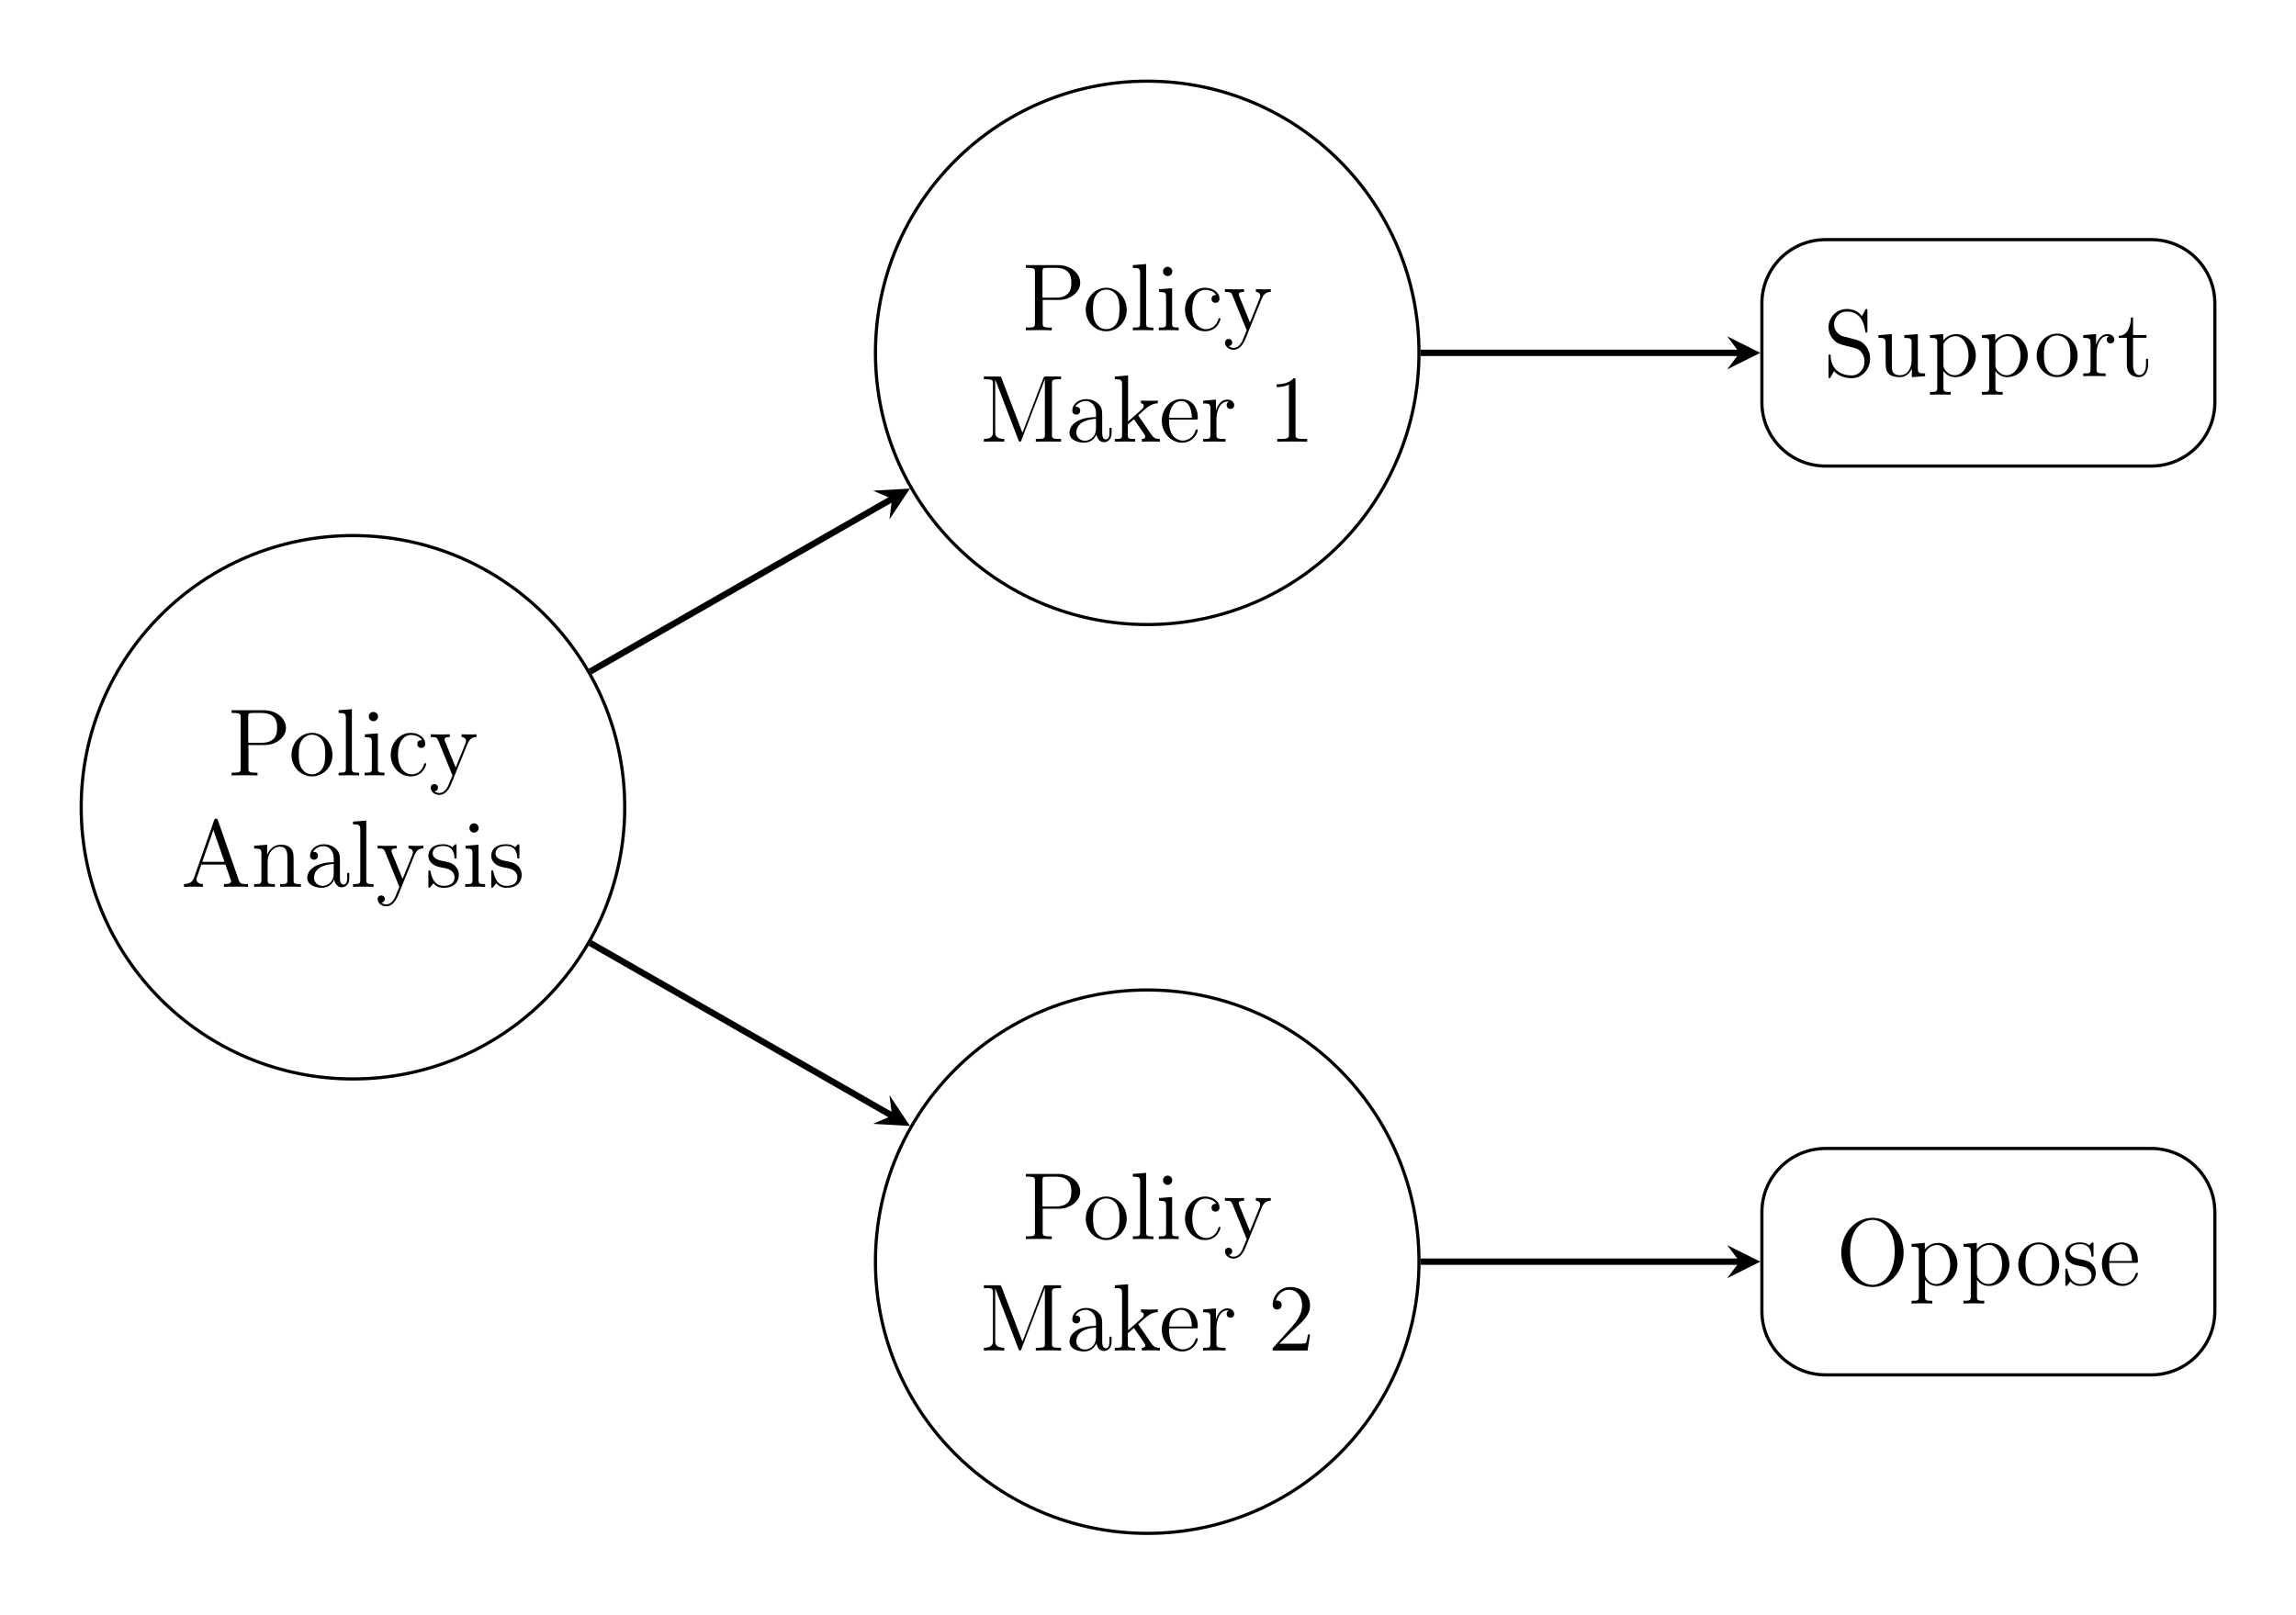
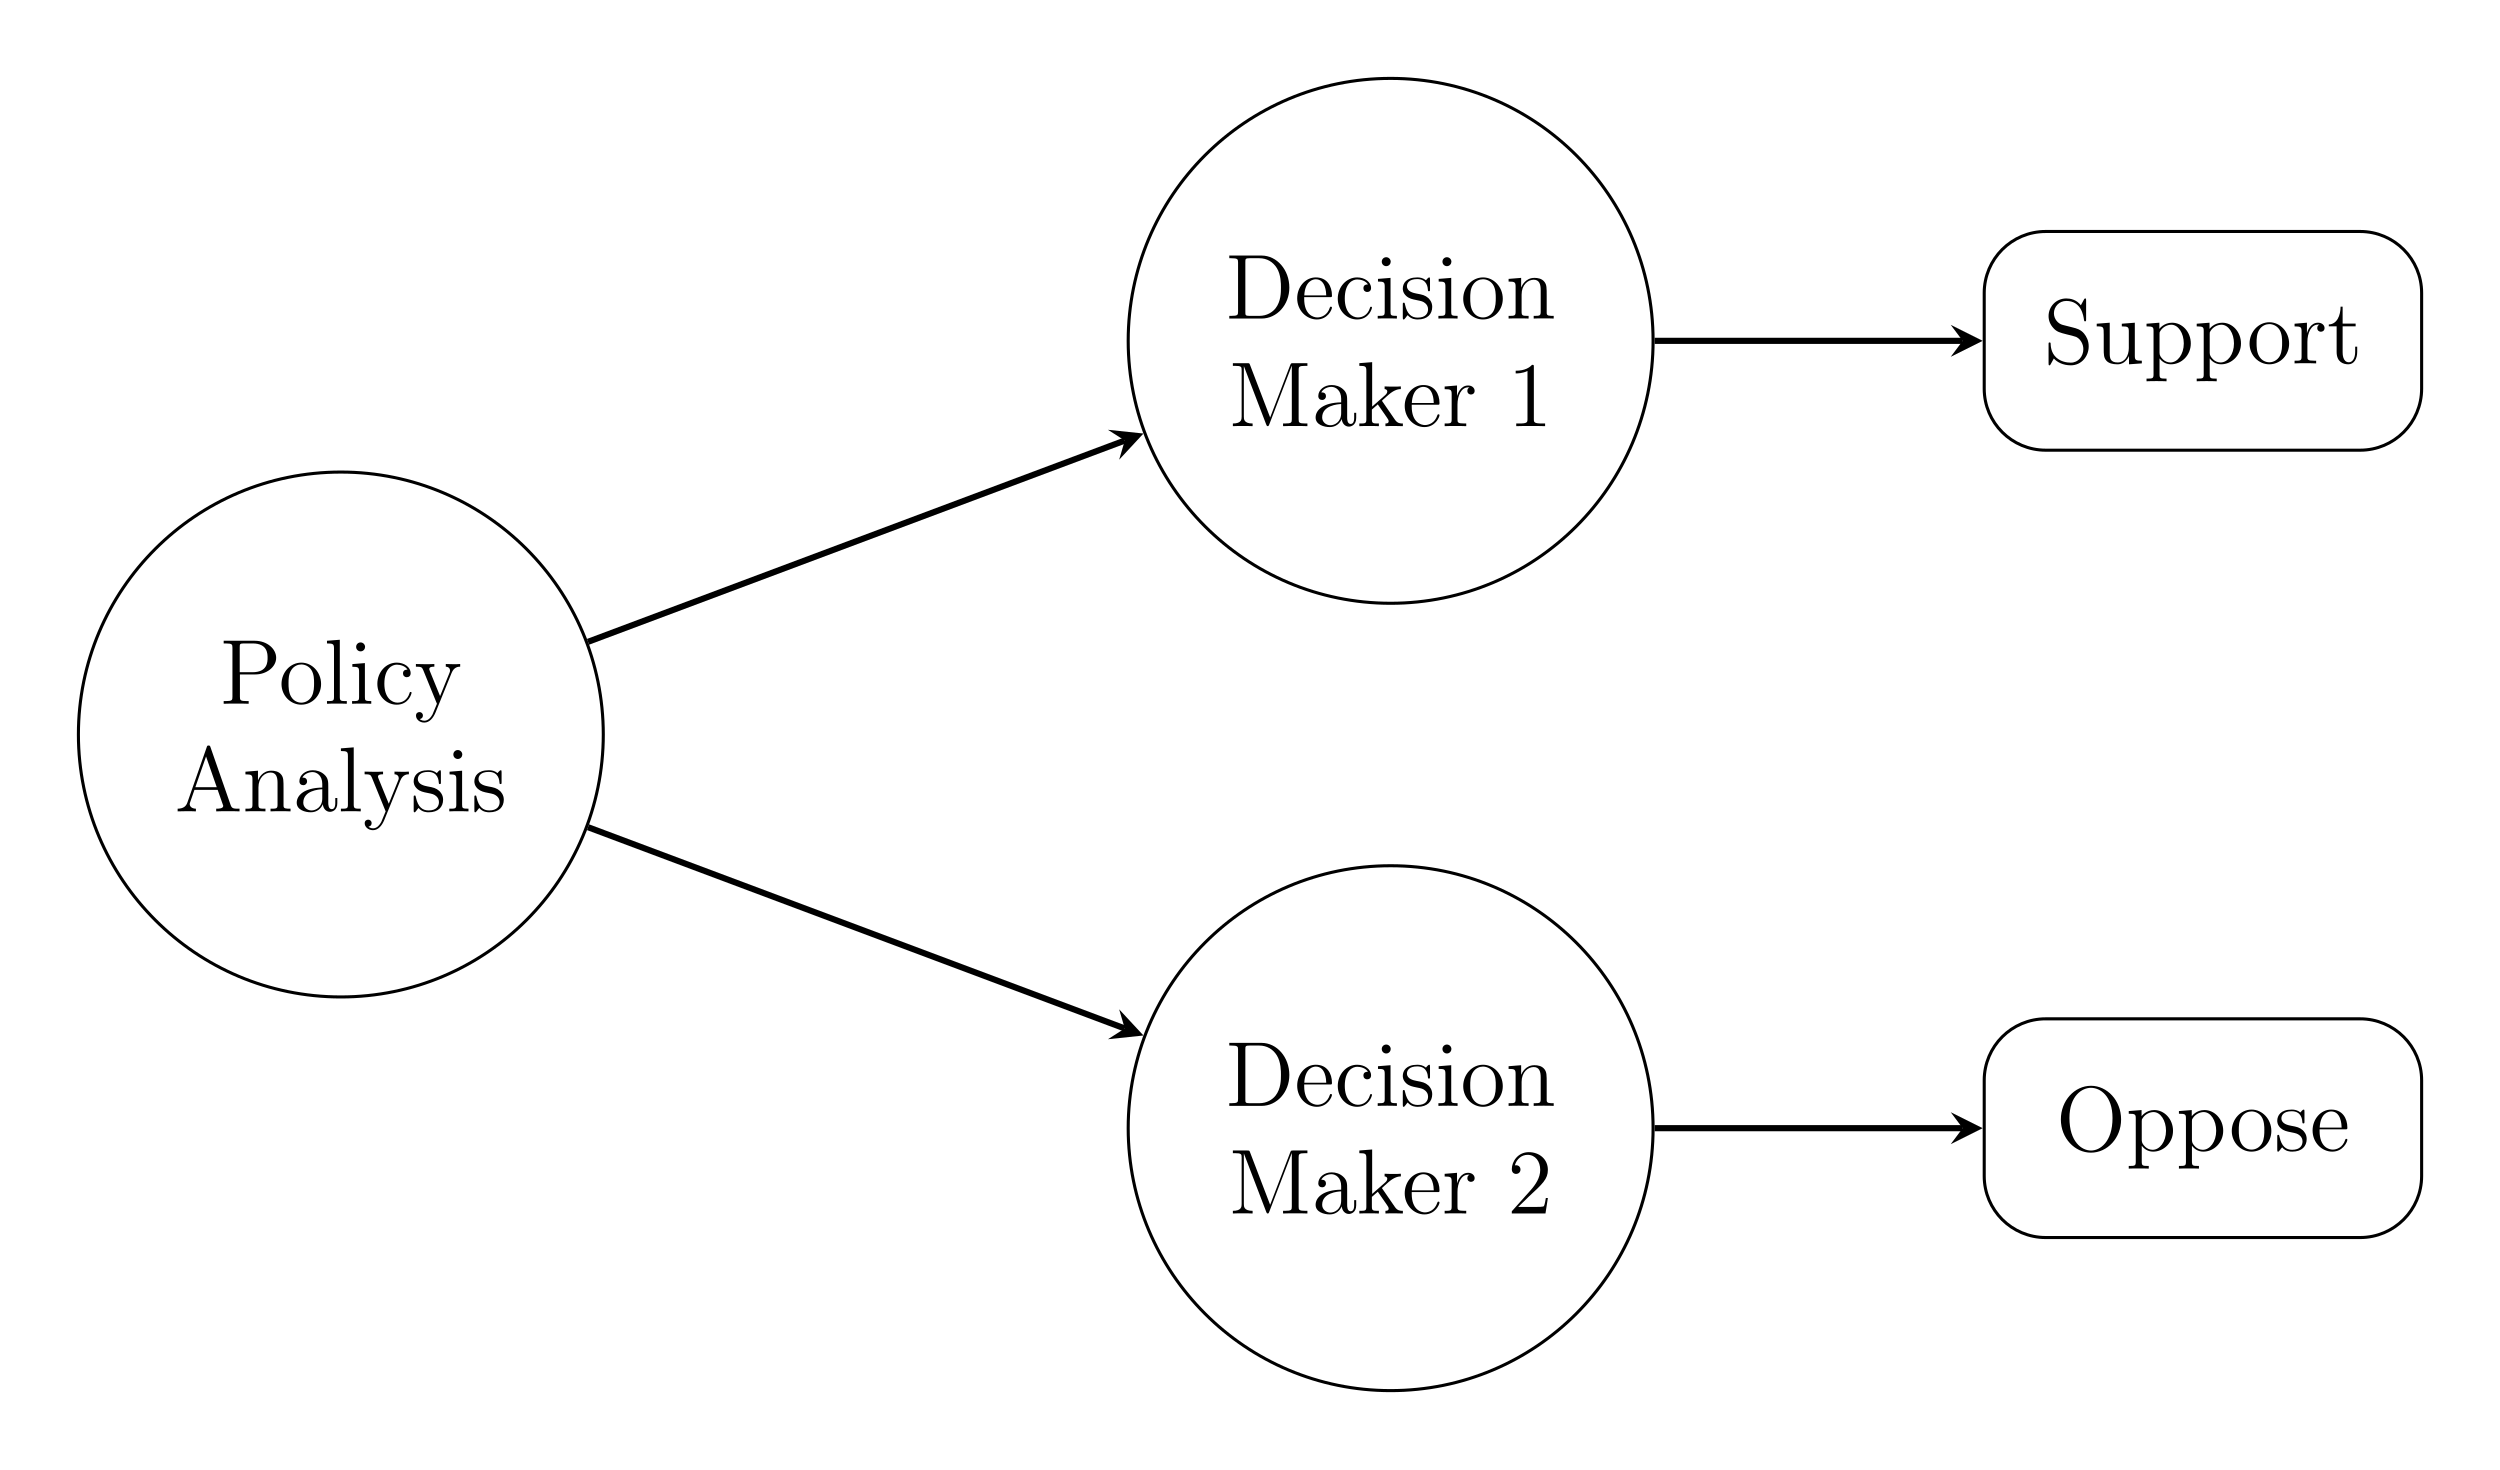
- <svg xmlns="http://www.w3.org/2000/svg" xmlns:xlink="http://www.w3.org/1999/xlink" version="1.1" width="287.377" height="202.138" viewBox="0 0 287.377 202.138">
+ <svg xmlns="http://www.w3.org/2000/svg" xmlns:xlink="http://www.w3.org/1999/xlink" version="1.1" width="324.029" height="190.402" viewBox="0 0 324.029 190.402">
  <defs>
-     <path id="font_1_6" d="M.218 .318H.387C.504 .318 .611 .397 .611 .498 .611 .595 .514 .683 .379 .683H.042V.654H.062C.134 .654 .137 .644 .137 .607V.076C.137 .039 .134 .029 .062 .029H.042V0C.066 .002 .148 .002 .177 .002 .207 .002 .289 .002 .313 0V.029H.293C.221 .029 .218 .039 .218 .076V.318M.216 .342V.614C.216 .647 .218 .654 .262 .654H.356C.518 .654 .518 .541 .518 .498 .518 .456 .518 .342 .355 .342H.216Z" />
-     <path id="font_1_15" d="M.459 .214C.459 .343 .361 .446 .245 .446 .125 .446 .03 .34 .03 .214 .03 .086 .13-.01 .244-.01 .362-.01 .459 .088 .459 .214M.245 .012C.208 .012 .163 .028 .134 .077 .107 .122 .106 .181 .106 .223 .106 .261 .106 .322 .137 .367 .165 .41 .209 .426 .244 .426 .283 .426 .325 .408 .352 .369 .383 .323 .383 .26 .383 .223 .383 .188 .383 .126 .357 .079 .329 .031 .283 .012 .245 .012Z" />
-     <path id="font_1_13" d="M.172 .694 .033 .683V.654C.101 .654 .109 .647 .109 .598V.074C.109 .029 .098 .029 .033 .029V0C.061 .002 .11 .002 .14 .002 .17 .002 .22 .002 .248 0V.029C.184 .029 .172 .029 .172 .074V.694Z" />
-     <path id="font_1_11" d="M.174 .616C.174 .642 .153 .665 .125 .665 .099 .665 .077 .644 .077 .617 .077 .587 .101 .568 .125 .568 .156 .568 .174 .594 .174 .616M.036 .43V.401C.1 .401 .109 .395 .109 .346V.074C.109 .029 .098 .029 .033 .029V0C.061 .002 .109 .002 .138 .002 .149 .002 .207 .002 .241 0V.029C.176 .029 .172 .034 .172 .073V.441L.036 .43Z" />
-     <path id="font_1_9" d="M.362 .37C.35 .37 .313 .37 .313 .329 .313 .305 .33 .288 .354 .288 .377 .288 .396 .302 .396 .331 .396 .398 .326 .446 .245 .446 .128 .446 .035 .342 .035 .216 .035 .088 .131-.01 .244-.01 .376-.01 .406 .11 .406 .119 .406 .128 .399 .128 .396 .128 .387 .128 .386 .125 .383 .113 .361 .042 .307 .012 .253 .012 .192 .012 .111 .065 .111 .217 .111 .383 .196 .424 .246 .424 .284 .424 .339 .409 .362 .37Z" />
-     <path id="font_1_21" d="M.405 .334C.432 .401 .479 .402 .498 .402V.431C.469 .429 .455 .429 .423 .429 .4 .429 .398 .429 .342 .431V.402C.379 .4 .388 .377 .388 .359 .388 .35 .386 .345 .382 .335L.28 .083 .169 .355C.163 .369 .163 .375 .163 .376 .163 .402 .198 .402 .218 .402V.431C.192 .429 .143 .429 .115 .429 .077 .429 .075 .429 .018 .431V.402C.076 .402 .084 .397 .097 .366L.246-0C.202-.106 .202-.108 .198-.116 .181-.146 .154-.184 .109-.184 .078-.184 .059-.166 .059-.166 .059-.166 .094-.162 .094-.127 .094-.103 .075-.09 .057-.09 .04-.09 .019-.1 .019-.129 .019-.167 .056-.204 .109-.204 .165-.204 .206-.155 .232-.092L.405 .334Z" />
+     <path id="font_1_7" d="M.218 .318H.387C.504 .318 .611 .397 .611 .498 .611 .595 .514 .683 .379 .683H.042V.654H.062C.134 .654 .137 .644 .137 .607V.076C.137 .039 .134 .029 .062 .029H.042V0C.066 .002 .148 .002 .177 .002 .207 .002 .289 .002 .313 0V.029H.293C.221 .029 .218 .039 .218 .076V.318M.216 .342V.614C.216 .647 .218 .654 .262 .654H.356C.518 .654 .518 .541 .518 .498 .518 .456 .518 .342 .355 .342H.216Z" />
+     <path id="font_1_16" d="M.459 .214C.459 .343 .361 .446 .245 .446 .125 .446 .03 .34 .03 .214 .03 .086 .13-.01 .244-.01 .362-.01 .459 .088 .459 .214M.245 .012C.208 .012 .163 .028 .134 .077 .107 .122 .106 .181 .106 .223 .106 .261 .106 .322 .137 .367 .165 .41 .209 .426 .244 .426 .283 .426 .325 .408 .352 .369 .383 .323 .383 .26 .383 .223 .383 .188 .383 .126 .357 .079 .329 .031 .283 .012 .245 .012Z" />
+     <path id="font_1_14" d="M.172 .694 .033 .683V.654C.101 .654 .109 .647 .109 .598V.074C.109 .029 .098 .029 .033 .029V0C.061 .002 .11 .002 .14 .002 .17 .002 .22 .002 .248 0V.029C.184 .029 .172 .029 .172 .074V.694Z" />
+     <path id="font_1_12" d="M.174 .616C.174 .642 .153 .665 .125 .665 .099 .665 .077 .644 .077 .617 .077 .587 .101 .568 .125 .568 .156 .568 .174 .594 .174 .616M.036 .43V.401C.1 .401 .109 .395 .109 .346V.074C.109 .029 .098 .029 .033 .029V0C.061 .002 .109 .002 .138 .002 .149 .002 .207 .002 .241 0V.029C.176 .029 .172 .034 .172 .073V.441L.036 .43Z" />
+     <path id="font_1_10" d="M.362 .37C.35 .37 .313 .37 .313 .329 .313 .305 .33 .288 .354 .288 .377 .288 .396 .302 .396 .331 .396 .398 .326 .446 .245 .446 .128 .446 .035 .342 .035 .216 .035 .088 .131-.01 .244-.01 .376-.01 .406 .11 .406 .119 .406 .128 .399 .128 .396 .128 .387 .128 .386 .125 .383 .113 .361 .042 .307 .012 .253 .012 .192 .012 .111 .065 .111 .217 .111 .383 .196 .424 .246 .424 .284 .424 .339 .409 .362 .37Z" />
+     <path id="font_1_22" d="M.405 .334C.432 .401 .479 .402 .498 .402V.431C.469 .429 .455 .429 .423 .429 .4 .429 .398 .429 .342 .431V.402C.379 .4 .388 .377 .388 .359 .388 .35 .386 .345 .382 .335L.28 .083 .169 .355C.163 .369 .163 .375 .163 .376 .163 .402 .198 .402 .218 .402V.431C.192 .429 .143 .429 .115 .429 .077 .429 .075 .429 .018 .431V.402C.076 .402 .084 .397 .097 .366L.246-0C.202-.106 .202-.108 .198-.116 .181-.146 .154-.184 .109-.184 .078-.184 .059-.166 .059-.166 .059-.166 .094-.162 .094-.127 .094-.103 .075-.09 .057-.09 .04-.09 .019-.1 .019-.129 .019-.167 .056-.204 .109-.204 .165-.204 .206-.155 .232-.092L.405 .334Z" />
    <path id="font_1_3" d="M.387 .696C.383 .708 .381 .714 .367 .714 .353 .714 .351 .711 .346 .695L.137 .097C.123 .056 .095 .03 .031 .029V0C.092 .002 .094 .002 .127 .002 .155 .002 .203 .002 .229 0V.029C.187 .03 .162 .051 .162 .079 .162 .085 .162 .087 .167 .1L.213 .233H.465L.52 .076C.525 .064 .525 .062 .525 .059 .525 .029 .474 .029 .449 .029V0C.472 .002 .551 .002 .579 .002 .607 .002 .679 .002 .702 0V.029C.637 .029 .619 .029 .605 .07L.387 .696M.339 .595 .455 .262H.223L.339 .595Z" />
-     <path id="font_1_14" d="M.445 .243C.445 .336 .445 .364 .422 .396 .393 .435 .346 .441 .312 .441 .215 .441 .177 .358 .169 .338H.168V.441L.032 .43V.401C.1 .401 .108 .394 .108 .345V.074C.108 .029 .097 .029 .032 .029V0C.058 .002 .112 .002 .14 .002 .169 .002 .223 .002 .249 0V.029C.185 .029 .173 .029 .173 .074V.26C.173 .365 .242 .421 .304 .421 .366 .421 .38 .37 .38 .309V.074C.38 .029 .369 .029 .304 .029V0C.33 .002 .384 .002 .412 .002 .441 .002 .495 .002 .521 0V.029C.471 .029 .446 .029 .445 .059V.243Z" />
-     <path id="font_1_8" d="M.386 .267C.386 .321 .386 .361 .342 .4 .307 .432 .262 .446 .218 .446 .136 .446 .073 .392 .073 .327 .073 .298 .092 .284 .115 .284 .139 .284 .156 .301 .156 .325 .156 .366 .12 .366 .105 .366 .128 .408 .176 .426 .216 .426 .262 .426 .321 .388 .321 .298V.258C.12 .255 .044 .171 .044 .094 .044 .015 .136-.01 .197-.01 .263-.01 .308 .03 .327 .078 .331 .031 .362-.005 .405-.005 .426-.005 .484 .009 .484 .089V.145H.462V.089C.462 .032 .438 .024 .424 .024 .386 .024 .386 .077 .386 .092V.267M.321 .141C.321 .043 .248 .01 .205 .01 .156 .01 .115 .046 .115 .094 .115 .226 .285 .238 .321 .24V.141Z" />
-     <path id="font_1_18" d="M.328 .423C.328 .441 .328 .446 .318 .446 .31 .446 .291 .424 .284 .415 .253 .44 .222 .446 .19 .446 .069 .446 .033 .38 .033 .325 .033 .314 .033 .279 .071 .244 .103 .216 .137 .209 .183 .2 .238 .189 .251 .186 .276 .166 .294 .151 .307 .129 .307 .101 .307 .058 .282 .01 .194 .01 .128 .01 .08 .048 .058 .148 .054 .166 .054 .167 .053 .168 .051 .172 .047 .172 .044 .172 .033 .172 .033 .167 .033 .149V.013C.033-.005 .033-.01 .043-.01 .048-.01 .049-.009 .066 .012 .071 .019 .071 .021 .086 .037 .124-.01 .178-.01 .195-.01 .3-.01 .352 .048 .352 .127 .352 .181 .319 .213 .31 .222 .274 .253 .247 .259 .181 .271 .151 .277 .078 .291 .078 .351 .078 .382 .099 .428 .189 .428 .298 .428 .304 .335 .306 .304 .307 .296 .314 .296 .317 .296 .328 .296 .328 .301 .328 .319V.423Z" />
-     <path id="font_1_4" d="M.23 .664C.223 .683 .222 .683 .199 .683H.044V.654H.064C.136 .654 .139 .644 .139 .607V.103C.139 .076 .139 .029 .044 .029V0C.07 .002 .123 .002 .151 .002 .179 .002 .232 .002 .258 0V.029C.163 .029 .163 .076 .163 .103V.649H.164L.405 .019C.409 .008 .412 0 .422 0 .431 0 .433 .005 .439 .02L.682 .654H.683V.076C.683 .039 .68 .029 .608 .029H.588V0C.611 .002 .691 .002 .72 .002 .749 .002 .829 .002 .852 0V.029H.832C.76 .029 .757 .039 .757 .076V.607C.757 .644 .76 .654 .832 .654H.852V.683H.697C.675 .683 .674 .682 .666 .663L.448 .094 .23 .664Z" />
-     <path id="font_1_12" d="M.28 .265C.28 .266 .273 .274 .273 .275 .273 .278 .336 .332 .344 .34 .413 .4 .457 .401 .478 .402V.431C.458 .429 .432 .429 .402 .429 .376 .429 .325 .429 .302 .431V.402C.319 .401 .331 .392 .331 .376 .331 .356 .311 .338 .31 .338L.167 .212V.694L.028 .683V.654C.096 .654 .104 .647 .104 .598V.074C.104 .029 .093 .029 .028 .029V0C.056 .002 .104 .002 .134 .002 .164 .002 .212 .002 .24 0V.029C.176 .029 .164 .029 .164 .074V.18L.228 .236 .324 .098C.339 .077 .346 .066 .346 .052 .346 .034 .332 .029 .311 .029V0C.336 .002 .385 .002 .412 .002 .455 .002 .457 .002 .5 0V.029C.473 .029 .442 .029 .414 .07L.28 .265Z" />
-     <path id="font_1_10" d="M.383 .232C.405 .232 .407 .232 .407 .251 .407 .352 .353 .446 .232 .446 .118 .446 .03 .343 .03 .219 .03 .087 .132-.01 .243-.01 .362-.01 .407 .098 .407 .119 .407 .125 .402 .129 .396 .129 .388 .129 .386 .124 .384 .119 .358 .035 .291 .012 .249 .012 .207 .012 .106 .04 .106 .213V.232H.383M.107 .251C.115 .408 .203 .426 .231 .426 .338 .426 .344 .285 .345 .251H.107Z" />
-     <path id="font_1_17" d="M.167 .233C.167 .33 .207 .421 .284 .421 .292 .421 .294 .421 .298 .42 .29 .416 .274 .41 .274 .383 .274 .354 .297 .343 .313 .343 .333 .343 .353 .356 .353 .383 .353 .413 .326 .441 .283 .441 .198 .441 .169 .349 .163 .33H.162V.441L.028 .43V.401C.096 .401 .104 .394 .104 .345V.074C.104 .029 .093 .029 .028 .029V0C.056 .002 .111 .002 .141 .002 .168 .002 .239 .002 .262 0V.029H.242C.169 .029 .167 .04 .167 .076V.233Z" />
+     <path id="font_1_15" d="M.445 .243C.445 .336 .445 .364 .422 .396 .393 .435 .346 .441 .312 .441 .215 .441 .177 .358 .169 .338H.168V.441L.032 .43V.401C.1 .401 .108 .394 .108 .345V.074C.108 .029 .097 .029 .032 .029V0C.058 .002 .112 .002 .14 .002 .169 .002 .223 .002 .249 0V.029C.185 .029 .173 .029 .173 .074V.26C.173 .365 .242 .421 .304 .421 .366 .421 .38 .37 .38 .309V.074C.38 .029 .369 .029 .304 .029V0C.33 .002 .384 .002 .412 .002 .441 .002 .495 .002 .521 0V.029C.471 .029 .446 .029 .445 .059V.243Z" />
+     <path id="font_1_9" d="M.386 .267C.386 .321 .386 .361 .342 .4 .307 .432 .262 .446 .218 .446 .136 .446 .073 .392 .073 .327 .073 .298 .092 .284 .115 .284 .139 .284 .156 .301 .156 .325 .156 .366 .12 .366 .105 .366 .128 .408 .176 .426 .216 .426 .262 .426 .321 .388 .321 .298V.258C.12 .255 .044 .171 .044 .094 .044 .015 .136-.01 .197-.01 .263-.01 .308 .03 .327 .078 .331 .031 .362-.005 .405-.005 .426-.005 .484 .009 .484 .089V.145H.462V.089C.462 .032 .438 .024 .424 .024 .386 .024 .386 .077 .386 .092V.267M.321 .141C.321 .043 .248 .01 .205 .01 .156 .01 .115 .046 .115 .094 .115 .226 .285 .238 .321 .24V.141Z" />
+     <path id="font_1_19" d="M.328 .423C.328 .441 .328 .446 .318 .446 .31 .446 .291 .424 .284 .415 .253 .44 .222 .446 .19 .446 .069 .446 .033 .38 .033 .325 .033 .314 .033 .279 .071 .244 .103 .216 .137 .209 .183 .2 .238 .189 .251 .186 .276 .166 .294 .151 .307 .129 .307 .101 .307 .058 .282 .01 .194 .01 .128 .01 .08 .048 .058 .148 .054 .166 .054 .167 .053 .168 .051 .172 .047 .172 .044 .172 .033 .172 .033 .167 .033 .149V.013C.033-.005 .033-.01 .043-.01 .048-.01 .049-.009 .066 .012 .071 .019 .071 .021 .086 .037 .124-.01 .178-.01 .195-.01 .3-.01 .352 .048 .352 .127 .352 .181 .319 .213 .31 .222 .274 .253 .247 .259 .181 .271 .151 .277 .078 .291 .078 .351 .078 .382 .099 .428 .189 .428 .298 .428 .304 .335 .306 .304 .307 .296 .314 .296 .317 .296 .328 .296 .328 .301 .328 .319V.423Z" />
+     <path id="font_1_4" d="M.042 .683V.654H.062C.134 .654 .137 .644 .137 .607V.076C.137 .039 .134 .029 .062 .029H.042V0H.392C.559 0 .693 .15 .693 .335 .693 .528 .558 .683 .392 .683H.042M.262 .029C.218 .029 .216 .036 .216 .069V.614C.216 .647 .218 .654 .262 .654H.367C.45 .654 .516 .614 .557 .548 .602 .477 .602 .376 .602 .336 .602 .28 .601 .186 .544 .112 .511 .07 .451 .029 .367 .029H.262Z" />
+     <path id="font_1_11" d="M.383 .232C.405 .232 .407 .232 .407 .251 .407 .352 .353 .446 .232 .446 .118 .446 .03 .343 .03 .219 .03 .087 .132-.01 .243-.01 .362-.01 .407 .098 .407 .119 .407 .125 .402 .129 .396 .129 .388 .129 .386 .124 .384 .119 .358 .035 .291 .012 .249 .012 .207 .012 .106 .04 .106 .213V.232H.383M.107 .251C.115 .408 .203 .426 .231 .426 .338 .426 .344 .285 .345 .251H.107Z" />
+     <path id="font_1_5" d="M.23 .664C.223 .683 .222 .683 .199 .683H.044V.654H.064C.136 .654 .139 .644 .139 .607V.103C.139 .076 .139 .029 .044 .029V0C.07 .002 .123 .002 .151 .002 .179 .002 .232 .002 .258 0V.029C.163 .029 .163 .076 .163 .103V.649H.164L.405 .019C.409 .008 .412 0 .422 0 .431 0 .433 .005 .439 .02L.682 .654H.683V.076C.683 .039 .68 .029 .608 .029H.588V0C.611 .002 .691 .002 .72 .002 .749 .002 .829 .002 .852 0V.029H.832C.76 .029 .757 .039 .757 .076V.607C.757 .644 .76 .654 .832 .654H.852V.683H.697C.675 .683 .674 .682 .666 .663L.448 .094 .23 .664Z" />
+     <path id="font_1_13" d="M.28 .265C.28 .266 .273 .274 .273 .275 .273 .278 .336 .332 .344 .34 .413 .4 .457 .401 .478 .402V.431C.458 .429 .432 .429 .402 .429 .376 .429 .325 .429 .302 .431V.402C.319 .401 .331 .392 .331 .376 .331 .356 .311 .338 .31 .338L.167 .212V.694L.028 .683V.654C.096 .654 .104 .647 .104 .598V.074C.104 .029 .093 .029 .028 .029V0C.056 .002 .104 .002 .134 .002 .164 .002 .212 .002 .24 0V.029C.176 .029 .164 .029 .164 .074V.18L.228 .236 .324 .098C.339 .077 .346 .066 .346 .052 .346 .034 .332 .029 .311 .029V0C.336 .002 .385 .002 .412 .002 .455 .002 .457 .002 .5 0V.029C.473 .029 .442 .029 .414 .07L.28 .265Z" />
+     <path id="font_1_18" d="M.167 .233C.167 .33 .207 .421 .284 .421 .292 .421 .294 .421 .298 .42 .29 .416 .274 .41 .274 .383 .274 .354 .297 .343 .313 .343 .333 .343 .353 .356 .353 .383 .353 .413 .326 .441 .283 .441 .198 .441 .169 .349 .163 .33H.162V.441L.028 .43V.401C.096 .401 .104 .394 .104 .345V.074C.104 .029 .093 .029 .028 .029V0C.056 .002 .111 .002 .141 .002 .168 .002 .239 .002 .262 0V.029H.242C.169 .029 .167 .04 .167 .076V.233Z" />
    <path id="font_1_1" d="M.288 .641C.288 .664 .288 .665 .268 .665 .244 .638 .194 .601 .091 .601V.572C.114 .572 .164 .572 .219 .598V.077C.219 .041 .216 .029 .128 .029H.097V0C.124 .002 .221 .002 .254 .002 .287 .002 .383 .002 .41 0V.029H.379C.291 .029 .288 .041 .288 .077V.641Z" />
    <path id="font_1_2" d="M.44 .168H.418C.415 .151 .407 .096 .397 .08 .39 .071 .333 .071 .303 .071H.118C.145 .094 .206 .158 .232 .182 .384 .322 .44 .374 .44 .473 .44 .588 .349 .665 .233 .665 .117 .665 .049 .566 .049 .48 .049 .429 .093 .429 .096 .429 .117 .429 .143 .444 .143 .476 .143 .504 .124 .523 .096 .523 .087 .523 .085 .523 .082 .522 .101 .59 .155 .636 .22 .636 .305 .636 .357 .565 .357 .473 .357 .388 .308 .314 .251 .25L.049 .024V0H.414L.44 .168Z" />
-     <path id="font_1_7" d="M.208 .417C.157 .43 .112 .48 .112 .544 .112 .614 .168 .677 .246 .677 .41 .677 .432 .515 .438 .472 .44 .46 .44 .456 .45 .456 .461 .456 .461 .461 .461 .479V.681C.461 .699 .461 .704 .451 .704 .448 .704 .444 .704 .437 .691L.404 .63C.356 .692 .29 .704 .246 .704 .135 .704 .054 .615 .054 .513 .054 .465 .071 .421 .108 .381 .143 .342 .178 .333 .249 .315 .284 .307 .339 .293 .353 .287 .4 .264 .431 .21 .431 .154 .431 .079 .378 .008 .295 .008 .25 .008 .188 .019 .139 .062 .081 .114 .077 .186 .076 .219 .075 .227 .067 .227 .065 .227 .054 .227 .054 .222 .054 .204V.002C.054-.016 .054-.021 .064-.021 .07-.021 .071-.019 .078-.007 .082 .001 .103 .038 .111 .053 .147 .013 .21-.021 .296-.021 .408-.021 .489 .074 .489 .184 .489 .245 .466 .29 .439 .323 .402 .368 .357 .379 .318 .389L.208 .417Z" />
-     <path id="font_1_20" d="M.304 .43V.401C.372 .401 .38 .394 .38 .345V.166C.38 .081 .335 .01 .26 .01 .178 .01 .173 .057 .173 .11V.441L.032 .43V.401C.108 .401 .108 .398 .108 .309V.159C.108 .097 .108 .061 .138 .028 .162 .002 .203-.01 .254-.01 .271-.01 .303-.01 .337 .019 .366 .042 .382 .08 .382 .08V-.01L.521 0V.029C.453 .029 .445 .036 .445 .085V.441L.304 .43Z" />
-     <path id="font_1_16" d="M.245-.165C.181-.165 .169-.165 .169-.12V.054C.187 .029 .228-.01 .292-.01 .407-.01 .508 .087 .508 .216 .508 .343 .414 .441 .305 .441 .217 .441 .17 .378 .167 .374V.441L.028 .43V.401C.098 .401 .104 .394 .104 .35V-.12C.104-.165 .093-.165 .028-.165V-.194C.054-.192 .108-.192 .136-.192 .165-.192 .219-.192 .245-.194V-.165M.169 .319C.169 .338 .169 .339 .18 .355 .21 .4 .259 .419 .297 .419 .372 .419 .432 .328 .432 .216 .432 .097 .364 .01 .287 .01 .256 .01 .227 .023 .207 .042 .184 .065 .169 .085 .169 .113V.319Z" />
-     <path id="font_1_19" d="M.168 .402H.309V.431H.168V.615H.146C.145 .521 .109 .425 .018 .422V.402H.103V.124C.103 .013 .177-.01 .23-.01 .293-.01 .326 .052 .326 .124V.181H.304V.126C.304 .054 .275 .012 .236 .012 .168 .012 .168 .105 .168 .122V.402Z" />
-     <path id="font_1_5" d="M.707 .339C.707 .546 .555 .704 .381 .704 .203 .704 .054 .544 .054 .339 .054 .136 .205-.021 .38-.021 .559-.021 .707 .138 .707 .339M.381 .002C.279 .002 .147 .098 .147 .354 .147 .599 .286 .682 .38 .682 .479 .682 .614 .596 .614 .354 .614 .094 .478 .002 .381 .002Z" />
+     <path id="font_1_8" d="M.208 .417C.157 .43 .112 .48 .112 .544 .112 .614 .168 .677 .246 .677 .41 .677 .432 .515 .438 .472 .44 .46 .44 .456 .45 .456 .461 .456 .461 .461 .461 .479V.681C.461 .699 .461 .704 .451 .704 .448 .704 .444 .704 .437 .691L.404 .63C.356 .692 .29 .704 .246 .704 .135 .704 .054 .615 .054 .513 .054 .465 .071 .421 .108 .381 .143 .342 .178 .333 .249 .315 .284 .307 .339 .293 .353 .287 .4 .264 .431 .21 .431 .154 .431 .079 .378 .008 .295 .008 .25 .008 .188 .019 .139 .062 .081 .114 .077 .186 .076 .219 .075 .227 .067 .227 .065 .227 .054 .227 .054 .222 .054 .204V.002C.054-.016 .054-.021 .064-.021 .07-.021 .071-.019 .078-.007 .082 .001 .103 .038 .111 .053 .147 .013 .21-.021 .296-.021 .408-.021 .489 .074 .489 .184 .489 .245 .466 .29 .439 .323 .402 .368 .357 .379 .318 .389L.208 .417Z" />
+     <path id="font_1_21" d="M.304 .43V.401C.372 .401 .38 .394 .38 .345V.166C.38 .081 .335 .01 .26 .01 .178 .01 .173 .057 .173 .11V.441L.032 .43V.401C.108 .401 .108 .398 .108 .309V.159C.108 .097 .108 .061 .138 .028 .162 .002 .203-.01 .254-.01 .271-.01 .303-.01 .337 .019 .366 .042 .382 .08 .382 .08V-.01L.521 0V.029C.453 .029 .445 .036 .445 .085V.441L.304 .43Z" />
+     <path id="font_1_17" d="M.245-.165C.181-.165 .169-.165 .169-.12V.054C.187 .029 .228-.01 .292-.01 .407-.01 .508 .087 .508 .216 .508 .343 .414 .441 .305 .441 .217 .441 .17 .378 .167 .374V.441L.028 .43V.401C.098 .401 .104 .394 .104 .35V-.12C.104-.165 .093-.165 .028-.165V-.194C.054-.192 .108-.192 .136-.192 .165-.192 .219-.192 .245-.194V-.165M.169 .319C.169 .338 .169 .339 .18 .355 .21 .4 .259 .419 .297 .419 .372 .419 .432 .328 .432 .216 .432 .097 .364 .01 .287 .01 .256 .01 .227 .023 .207 .042 .184 .065 .169 .085 .169 .113V.319Z" />
+     <path id="font_1_20" d="M.168 .402H.309V.431H.168V.615H.146C.145 .521 .109 .425 .018 .422V.402H.103V.124C.103 .013 .177-.01 .23-.01 .293-.01 .326 .052 .326 .124V.181H.304V.126C.304 .054 .275 .012 .236 .012 .168 .012 .168 .105 .168 .122V.402Z" />
+     <path id="font_1_6" d="M.707 .339C.707 .546 .555 .704 .381 .704 .203 .704 .054 .544 .054 .339 .054 .136 .205-.021 .38-.021 .559-.021 .707 .138 .707 .339M.381 .002C.279 .002 .147 .098 .147 .354 .147 .599 .286 .682 .38 .682 .479 .682 .614 .596 .614 .354 .614 .094 .478 .002 .381 .002Z" />
  </defs>
-   <path transform="matrix(1,0,0,-1,44.178,101.069)" stroke-width=".399" stroke-linecap="butt" stroke-miterlimit="10" stroke-linejoin="miter" fill="none" stroke="#000000" d="M34.016 0C34.016 18.787 18.787 34.016 0 34.016-18.787 34.016-34.016 18.787-34.016 0-34.016-18.787-18.787-34.016 0-34.016 18.787-34.016 34.016-18.787 34.016 0ZM0 0" />
-   <use data-text="P" xlink:href="#font_1_6" transform="matrix(11.9552,0,0,-11.9552,28.489,97.084)" />
-   <use data-text="o" xlink:href="#font_1_15" transform="matrix(11.9552,0,0,-11.9552,36.12837,97.084)" />
-   <use data-text="l" xlink:href="#font_1_13" transform="matrix(11.9552,0,0,-11.9552,41.98642,97.084)" />
-   <use data-text="i" xlink:href="#font_1_11" transform="matrix(11.9552,0,0,-11.9552,45.23824,97.084)" />
-   <use data-text="c" xlink:href="#font_1_9" transform="matrix(11.9552,0,0,-11.9552,48.49005,97.084)" />
-   <use data-text="y" xlink:href="#font_1_21" transform="matrix(11.9552,0,0,-11.9552,53.69057,97.084)" />
-   <use data-text="A" xlink:href="#font_1_3" transform="matrix(11.9552,0,0,-11.9552,22.654,111.032)" />
-   <use data-text="n" xlink:href="#font_1_14" transform="matrix(11.9552,0,0,-11.9552,31.42912,111.032)" />
-   <use data-text="a" xlink:href="#font_1_8" transform="matrix(11.9552,0,0,-11.9552,37.93275,111.032)" />
-   <use data-text="l" xlink:href="#font_1_13" transform="matrix(11.9552,0,0,-11.9552,43.7908,111.032)" />
-   <use data-text="y" xlink:href="#font_1_21" transform="matrix(11.9552,0,0,-11.9552,47.04261,111.032)" />
-   <use data-text="s" xlink:href="#font_1_18" transform="matrix(11.9552,0,0,-11.9552,53.22345,111.032)" />
-   <use data-text="i" xlink:href="#font_1_11" transform="matrix(11.9552,0,0,-11.9552,57.83816,111.032)" />
-   <use data-text="s" xlink:href="#font_1_18" transform="matrix(11.9552,0,0,-11.9552,61.08998,111.032)" />
-   <path transform="matrix(1,0,0,-1,44.178,101.069)" stroke-width=".399" stroke-linecap="butt" stroke-miterlimit="10" stroke-linejoin="miter" fill="none" stroke="#000000" d="M133.428 56.892C133.428 75.679 118.199 90.908 99.412 90.908 80.625 90.908 65.396 75.679 65.396 56.892 65.396 38.105 80.625 22.876 99.412 22.876 118.199 22.876 133.428 38.105 133.428 56.892ZM99.412 56.892" />
-   <use data-text="P" xlink:href="#font_1_6" transform="matrix(11.9552,0,0,-11.9552,127.9,41.355)" />
-   <use data-text="o" xlink:href="#font_1_15" transform="matrix(11.9552,0,0,-11.9552,135.5394,41.355)" />
-   <use data-text="l" xlink:href="#font_1_13" transform="matrix(11.9552,0,0,-11.9552,141.3974,41.355)" />
-   <use data-text="i" xlink:href="#font_1_11" transform="matrix(11.9552,0,0,-11.9552,144.6493,41.355)" />
-   <use data-text="c" xlink:href="#font_1_9" transform="matrix(11.9552,0,0,-11.9552,147.9011,41.355)" />
-   <use data-text="y" xlink:href="#font_1_21" transform="matrix(11.9552,0,0,-11.9552,153.1016,41.355)" />
-   <use data-text="M" xlink:href="#font_1_4" transform="matrix(11.9552,0,0,-11.9552,122.617,55.303)" />
-   <use data-text="a" xlink:href="#font_1_8" transform="matrix(11.9552,0,0,-11.9552,133.3408,55.303)" />
-   <use data-text="k" xlink:href="#font_1_12" transform="matrix(11.9552,0,0,-11.9552,139.1989,55.303)" />
-   <use data-text="e" xlink:href="#font_1_10" transform="matrix(11.9552,0,0,-11.9552,145.0569,55.303)" />
-   <use data-text="r" xlink:href="#font_1_17" transform="matrix(11.9552,0,0,-11.9552,150.2575,55.303)" />
-   <use data-text="1" xlink:href="#font_1_1" transform="matrix(11.9552,0,0,-11.9552,158.7098,55.303)" />
-   <path transform="matrix(1,0,0,-1,44.178,101.069)" stroke-width=".399" stroke-linecap="butt" stroke-miterlimit="10" stroke-linejoin="miter" fill="none" stroke="#000000" d="M133.428-56.892C133.428-38.105 118.199-22.876 99.412-22.876 80.625-22.876 65.396-38.105 65.396-56.892 65.396-75.679 80.625-90.908 99.412-90.908 118.199-90.908 133.428-75.679 133.428-56.892ZM99.412-56.892" />
-   <use data-text="P" xlink:href="#font_1_6" transform="matrix(11.9552,0,0,-11.9552,127.9,155.138)" />
-   <use data-text="o" xlink:href="#font_1_15" transform="matrix(11.9552,0,0,-11.9552,135.5394,155.138)" />
-   <use data-text="l" xlink:href="#font_1_13" transform="matrix(11.9552,0,0,-11.9552,141.3974,155.138)" />
-   <use data-text="i" xlink:href="#font_1_11" transform="matrix(11.9552,0,0,-11.9552,144.6493,155.138)" />
-   <use data-text="c" xlink:href="#font_1_9" transform="matrix(11.9552,0,0,-11.9552,147.9011,155.138)" />
-   <use data-text="y" xlink:href="#font_1_21" transform="matrix(11.9552,0,0,-11.9552,153.1016,155.138)" />
-   <use data-text="M" xlink:href="#font_1_4" transform="matrix(11.9552,0,0,-11.9552,122.617,169.085)" />
-   <use data-text="a" xlink:href="#font_1_8" transform="matrix(11.9552,0,0,-11.9552,133.3408,169.085)" />
-   <use data-text="k" xlink:href="#font_1_12" transform="matrix(11.9552,0,0,-11.9552,139.1989,169.085)" />
-   <use data-text="e" xlink:href="#font_1_10" transform="matrix(11.9552,0,0,-11.9552,145.0569,169.085)" />
-   <use data-text="r" xlink:href="#font_1_17" transform="matrix(11.9552,0,0,-11.9552,150.2575,169.085)" />
-   <use data-text="2" xlink:href="#font_1_2" transform="matrix(11.9552,0,0,-11.9552,158.7098,169.085)" />
-   <path transform="matrix(1,0,0,-1,44.178,101.069)" stroke-width=".399" stroke-linecap="butt" stroke-miterlimit="10" stroke-linejoin="miter" fill="none" stroke="#000000" d="M225.07 71.065H184.317C179.915 71.065 176.347 67.497 176.347 63.095V50.689C176.347 46.287 179.915 42.719 184.317 42.719H225.07C229.472 42.719 233.041 46.287 233.041 50.689V63.095C233.041 67.497 229.472 71.065 225.07 71.065ZM176.347 42.719" />
-   <use data-text="S" xlink:href="#font_1_7" transform="matrix(11.9552,0,0,-11.9552,228.221,47.10001)" />
-   <use data-text="u" xlink:href="#font_1_20" transform="matrix(11.9552,0,0,-11.9552,234.7246,47.10001)" />
-   <use data-text="p" xlink:href="#font_1_16" transform="matrix(11.9552,0,0,-11.9552,241.2283,47.10001)" />
-   <use data-text="p" xlink:href="#font_1_16" transform="matrix(11.9552,0,0,-11.9552,247.7319,47.10001)" />
-   <use data-text="o" xlink:href="#font_1_15" transform="matrix(11.9552,0,0,-11.9552,254.5583,47.10001)" />
-   <use data-text="r" xlink:href="#font_1_17" transform="matrix(11.9552,0,0,-11.9552,260.4164,47.10001)" />
-   <use data-text="t" xlink:href="#font_1_19" transform="matrix(11.9552,0,0,-11.9552,264.9713,47.10001)" />
-   <path transform="matrix(1,0,0,-1,44.178,101.069)" stroke-width=".399" stroke-linecap="butt" stroke-miterlimit="10" stroke-linejoin="miter" fill="none" stroke="#000000" d="M225.07-42.719H184.317C179.915-42.719 176.347-46.287 176.347-50.689V-63.095C176.347-67.497 179.915-71.065 184.317-71.065H225.07C229.472-71.065 233.041-67.497 233.041-63.095V-50.689C233.041-46.287 229.472-42.719 225.07-42.719ZM176.347-71.065" />
-   <use data-text="O" xlink:href="#font_1_5" transform="matrix(11.9552,0,0,-11.9552,229.814,160.883)" />
-   <use data-text="p" xlink:href="#font_1_16" transform="matrix(11.9552,0,0,-11.9552,238.9239,160.883)" />
-   <use data-text="p" xlink:href="#font_1_16" transform="matrix(11.9552,0,0,-11.9552,245.4275,160.883)" />
-   <use data-text="o" xlink:href="#font_1_15" transform="matrix(11.9552,0,0,-11.9552,252.2539,160.883)" />
-   <use data-text="s" xlink:href="#font_1_18" transform="matrix(11.9552,0,0,-11.9552,258.112,160.883)" />
-   <use data-text="e" xlink:href="#font_1_10" transform="matrix(11.9552,0,0,-11.9552,262.7267,160.883)" />
-   <path transform="matrix(1,0,0,-1,44.178,101.069)" stroke-width=".797" stroke-linecap="butt" stroke-miterlimit="10" stroke-linejoin="miter" fill="none" stroke="#000000" d="M29.695 16.994 67.469 38.612" />
-   <path transform="matrix(.86787,-.49669,-.49669,-.86787,111.647,62.45746)" d="M2.59 0-1.554 2.072 0 0-1.554-2.072" />
-   <path transform="matrix(1,0,0,-1,44.178,101.069)" stroke-width=".797" stroke-linecap="butt" stroke-miterlimit="10" stroke-linejoin="miter" fill="none" stroke="#000000" d="M29.695-16.994 67.469-38.612" />
-   <path transform="matrix(.86787,.49669,.49669,-.86787,111.647,139.6805)" d="M2.59 0-1.554 2.072 0 0-1.554-2.072" />
-   <path transform="matrix(1,0,0,-1,44.178,101.069)" stroke-width=".797" stroke-linecap="butt" stroke-miterlimit="10" stroke-linejoin="miter" fill="none" stroke="#000000" d="M133.628 56.892H173.558" />
-   <path transform="matrix(1,0,0,-1,217.7355,44.17705)" d="M2.59 0-1.554 2.072 0 0-1.554-2.072" />
-   <path transform="matrix(1,0,0,-1,44.178,101.069)" stroke-width=".797" stroke-linecap="butt" stroke-miterlimit="10" stroke-linejoin="miter" fill="none" stroke="#000000" d="M133.628-56.892H173.558" />
-   <path transform="matrix(1,0,0,-1,217.7355,157.961)" d="M2.59 0-1.554 2.072 0 0-1.554-2.072" />
+   <path transform="matrix(1,0,0,-1,44.178,95.201)" stroke-width=".399" stroke-linecap="butt" stroke-miterlimit="10" stroke-linejoin="miter" fill="none" stroke="#000000" d="M34.016 0C34.016 18.787 18.787 34.016 0 34.016-18.787 34.016-34.016 18.787-34.016 0-34.016-18.787-18.787-34.016 0-34.016 18.787-34.016 34.016-18.787 34.016 0ZM0 0" />
+   <use data-text="P" xlink:href="#font_1_7" transform="matrix(11.9552,0,0,-11.9552,28.489,91.216)" />
+   <use data-text="o" xlink:href="#font_1_16" transform="matrix(11.9552,0,0,-11.9552,36.12837,91.216)" />
+   <use data-text="l" xlink:href="#font_1_14" transform="matrix(11.9552,0,0,-11.9552,41.98642,91.216)" />
+   <use data-text="i" xlink:href="#font_1_12" transform="matrix(11.9552,0,0,-11.9552,45.23824,91.216)" />
+   <use data-text="c" xlink:href="#font_1_10" transform="matrix(11.9552,0,0,-11.9552,48.49005,91.216)" />
+   <use data-text="y" xlink:href="#font_1_22" transform="matrix(11.9552,0,0,-11.9552,53.69057,91.216)" />
+   <use data-text="A" xlink:href="#font_1_3" transform="matrix(11.9552,0,0,-11.9552,22.654,105.163)" />
+   <use data-text="n" xlink:href="#font_1_15" transform="matrix(11.9552,0,0,-11.9552,31.42912,105.163)" />
+   <use data-text="a" xlink:href="#font_1_9" transform="matrix(11.9552,0,0,-11.9552,37.93275,105.163)" />
+   <use data-text="l" xlink:href="#font_1_14" transform="matrix(11.9552,0,0,-11.9552,43.7908,105.163)" />
+   <use data-text="y" xlink:href="#font_1_22" transform="matrix(11.9552,0,0,-11.9552,47.04261,105.163)" />
+   <use data-text="s" xlink:href="#font_1_19" transform="matrix(11.9552,0,0,-11.9552,53.22345,105.163)" />
+   <use data-text="i" xlink:href="#font_1_12" transform="matrix(11.9552,0,0,-11.9552,57.83816,105.163)" />
+   <use data-text="s" xlink:href="#font_1_19" transform="matrix(11.9552,0,0,-11.9552,61.08998,105.163)" />
+   <path transform="matrix(1,0,0,-1,44.178,95.201)" stroke-width=".399" stroke-linecap="butt" stroke-miterlimit="10" stroke-linejoin="miter" fill="none" stroke="#000000" d="M170.081 51.024C170.081 69.811 154.852 85.04 136.065 85.04 117.278 85.04 102.049 69.811 102.049 51.024 102.049 32.238 117.278 17.008 136.065 17.008 154.852 17.008 170.081 32.238 170.081 51.024ZM136.065 51.024" />
+   <use data-text="D" xlink:href="#font_1_4" transform="matrix(11.9552,0,0,-11.9552,158.829,41.288)" />
+   <use data-text="e" xlink:href="#font_1_11" transform="matrix(11.9552,0,0,-11.9552,167.7715,41.288)" />
+   <use data-text="c" xlink:href="#font_1_10" transform="matrix(11.9552,0,0,-11.9552,172.972,41.288)" />
+   <use data-text="i" xlink:href="#font_1_12" transform="matrix(11.9552,0,0,-11.9552,178.1725,41.288)" />
+   <use data-text="s" xlink:href="#font_1_19" transform="matrix(11.9552,0,0,-11.9552,181.4244,41.288)" />
+   <use data-text="i" xlink:href="#font_1_12" transform="matrix(11.9552,0,0,-11.9552,186.0391,41.288)" />
+   <use data-text="o" xlink:href="#font_1_16" transform="matrix(11.9552,0,0,-11.9552,189.2909,41.288)" />
+   <use data-text="n" xlink:href="#font_1_15" transform="matrix(11.9552,0,0,-11.9552,195.1489,41.288)" />
+   <use data-text="M" xlink:href="#font_1_5" transform="matrix(11.9552,0,0,-11.9552,159.269,55.23599)" />
+   <use data-text="a" xlink:href="#font_1_9" transform="matrix(11.9552,0,0,-11.9552,169.9928,55.23599)" />
+   <use data-text="k" xlink:href="#font_1_13" transform="matrix(11.9552,0,0,-11.9552,175.8509,55.23599)" />
+   <use data-text="e" xlink:href="#font_1_11" transform="matrix(11.9552,0,0,-11.9552,181.7089,55.23599)" />
+   <use data-text="r" xlink:href="#font_1_18" transform="matrix(11.9552,0,0,-11.9552,186.9094,55.23599)" />
+   <use data-text="1" xlink:href="#font_1_1" transform="matrix(11.9552,0,0,-11.9552,195.3618,55.23599)" />
+   <path transform="matrix(1,0,0,-1,44.178,95.201)" stroke-width=".399" stroke-linecap="butt" stroke-miterlimit="10" stroke-linejoin="miter" fill="none" stroke="#000000" d="M170.081-51.024C170.081-32.238 154.852-17.008 136.065-17.008 117.278-17.008 102.049-32.238 102.049-51.024 102.049-69.811 117.278-85.04 136.065-85.04 154.852-85.04 170.081-69.811 170.081-51.024ZM136.065-51.024" />
+   <use data-text="D" xlink:href="#font_1_4" transform="matrix(11.9552,0,0,-11.9552,158.829,143.335)" />
+   <use data-text="e" xlink:href="#font_1_11" transform="matrix(11.9552,0,0,-11.9552,167.7715,143.335)" />
+   <use data-text="c" xlink:href="#font_1_10" transform="matrix(11.9552,0,0,-11.9552,172.972,143.335)" />
+   <use data-text="i" xlink:href="#font_1_12" transform="matrix(11.9552,0,0,-11.9552,178.1725,143.335)" />
+   <use data-text="s" xlink:href="#font_1_19" transform="matrix(11.9552,0,0,-11.9552,181.4244,143.335)" />
+   <use data-text="i" xlink:href="#font_1_12" transform="matrix(11.9552,0,0,-11.9552,186.0391,143.335)" />
+   <use data-text="o" xlink:href="#font_1_16" transform="matrix(11.9552,0,0,-11.9552,189.2909,143.335)" />
+   <use data-text="n" xlink:href="#font_1_15" transform="matrix(11.9552,0,0,-11.9552,195.1489,143.335)" />
+   <use data-text="M" xlink:href="#font_1_5" transform="matrix(11.9552,0,0,-11.9552,159.269,157.283)" />
+   <use data-text="a" xlink:href="#font_1_9" transform="matrix(11.9552,0,0,-11.9552,169.9928,157.283)" />
+   <use data-text="k" xlink:href="#font_1_13" transform="matrix(11.9552,0,0,-11.9552,175.8509,157.283)" />
+   <use data-text="e" xlink:href="#font_1_11" transform="matrix(11.9552,0,0,-11.9552,181.7089,157.283)" />
+   <use data-text="r" xlink:href="#font_1_18" transform="matrix(11.9552,0,0,-11.9552,186.9094,157.283)" />
+   <use data-text="2" xlink:href="#font_1_2" transform="matrix(11.9552,0,0,-11.9552,195.3618,157.283)" />
+   <path transform="matrix(1,0,0,-1,44.178,95.201)" stroke-width=".399" stroke-linecap="butt" stroke-miterlimit="10" stroke-linejoin="miter" fill="none" stroke="#000000" d="M261.723 65.198H220.97C216.568 65.198 213 61.629 213 57.228V44.821C213 40.419 216.568 36.851 220.97 36.851H261.723C266.125 36.851 269.693 40.419 269.693 44.821V57.228C269.693 61.629 266.125 65.198 261.723 65.198ZM213 36.851" />
+   <use data-text="S" xlink:href="#font_1_8" transform="matrix(11.9552,0,0,-11.9552,264.873,47.099)" />
+   <use data-text="u" xlink:href="#font_1_21" transform="matrix(11.9552,0,0,-11.9552,271.3767,47.099)" />
+   <use data-text="p" xlink:href="#font_1_17" transform="matrix(11.9552,0,0,-11.9552,277.8803,47.099)" />
+   <use data-text="p" xlink:href="#font_1_17" transform="matrix(11.9552,0,0,-11.9552,284.3839,47.099)" />
+   <use data-text="o" xlink:href="#font_1_16" transform="matrix(11.9552,0,0,-11.9552,291.2103,47.099)" />
+   <use data-text="r" xlink:href="#font_1_18" transform="matrix(11.9552,0,0,-11.9552,297.0684,47.099)" />
+   <use data-text="t" xlink:href="#font_1_20" transform="matrix(11.9552,0,0,-11.9552,301.6233,47.099)" />
+   <path transform="matrix(1,0,0,-1,44.178,95.201)" stroke-width=".399" stroke-linecap="butt" stroke-miterlimit="10" stroke-linejoin="miter" fill="none" stroke="#000000" d="M261.723-36.851H220.97C216.568-36.851 213-40.419 213-44.821V-57.228C213-61.629 216.568-65.198 220.97-65.198H261.723C266.125-65.198 269.693-61.629 269.693-57.228V-44.821C269.693-40.419 266.125-36.851 261.723-36.851ZM213-65.198" />
+   <use data-text="O" xlink:href="#font_1_6" transform="matrix(11.9552,0,0,-11.9552,266.466,149.147)" />
+   <use data-text="p" xlink:href="#font_1_17" transform="matrix(11.9552,0,0,-11.9552,275.5759,149.147)" />
+   <use data-text="p" xlink:href="#font_1_17" transform="matrix(11.9552,0,0,-11.9552,282.0795,149.147)" />
+   <use data-text="o" xlink:href="#font_1_16" transform="matrix(11.9552,0,0,-11.9552,288.9059,149.147)" />
+   <use data-text="s" xlink:href="#font_1_19" transform="matrix(11.9552,0,0,-11.9552,294.764,149.147)" />
+   <use data-text="e" xlink:href="#font_1_11" transform="matrix(11.9552,0,0,-11.9552,299.3787,149.147)" />
+   <path transform="matrix(1,0,0,-1,44.178,95.201)" stroke-width=".797" stroke-linecap="butt" stroke-miterlimit="10" stroke-linejoin="miter" fill="none" stroke="#000000" d="M32.035 12.013 101.604 38.102" />
+   <path transform="matrix(.93628,-.3511,-.3511,-.93628,145.7824,57.0993)" d="M2.59 0-1.554 2.072 0 0-1.554-2.072" />
+   <path transform="matrix(1,0,0,-1,44.178,95.201)" stroke-width=".797" stroke-linecap="butt" stroke-miterlimit="10" stroke-linejoin="miter" fill="none" stroke="#000000" d="M32.035-12.013 101.604-38.102" />
+   <path transform="matrix(.93628,.3511,.3511,-.93628,145.7824,133.3027)" d="M2.59 0-1.554 2.072 0 0-1.554-2.072" />
+   <path transform="matrix(1,0,0,-1,44.178,95.201)" stroke-width=".797" stroke-linecap="butt" stroke-miterlimit="10" stroke-linejoin="miter" fill="none" stroke="#000000" d="M170.28 51.024H210.21" />
+   <path transform="matrix(1,0,0,-1,254.3881,44.17668)" d="M2.59 0-1.554 2.072 0 0-1.554-2.072" />
+   <path transform="matrix(1,0,0,-1,44.178,95.201)" stroke-width=".797" stroke-linecap="butt" stroke-miterlimit="10" stroke-linejoin="miter" fill="none" stroke="#000000" d="M170.28-51.024H210.21" />
+   <path transform="matrix(1,0,0,-1,254.3881,146.2253)" d="M2.59 0-1.554 2.072 0 0-1.554-2.072" />
</svg>
